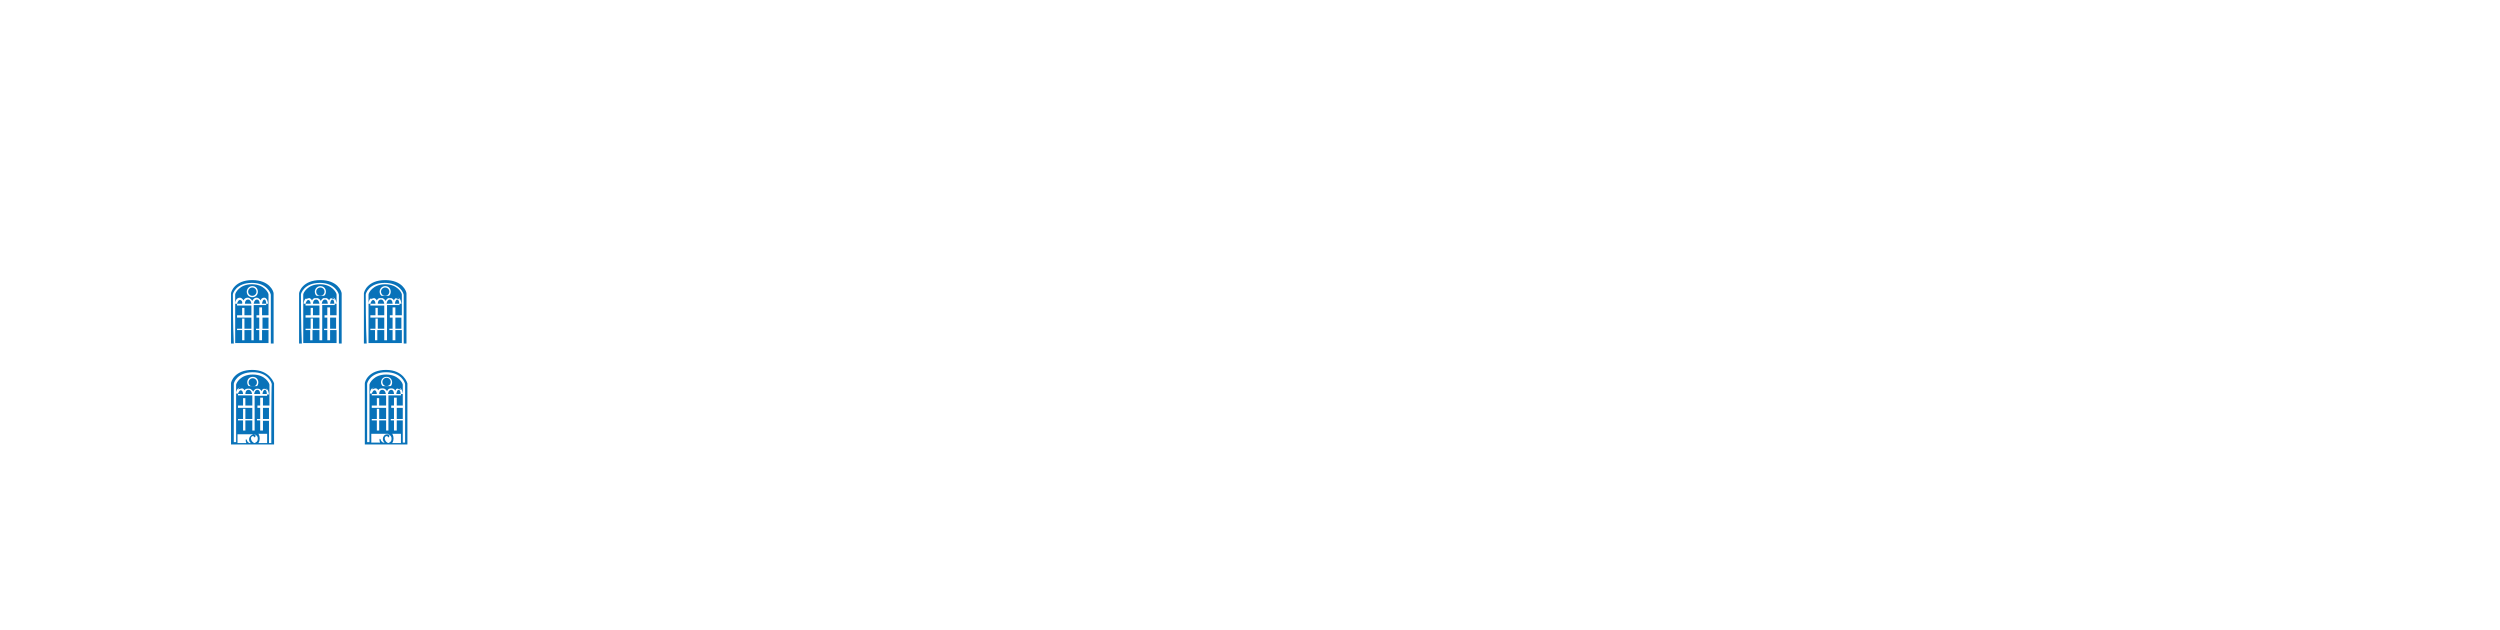
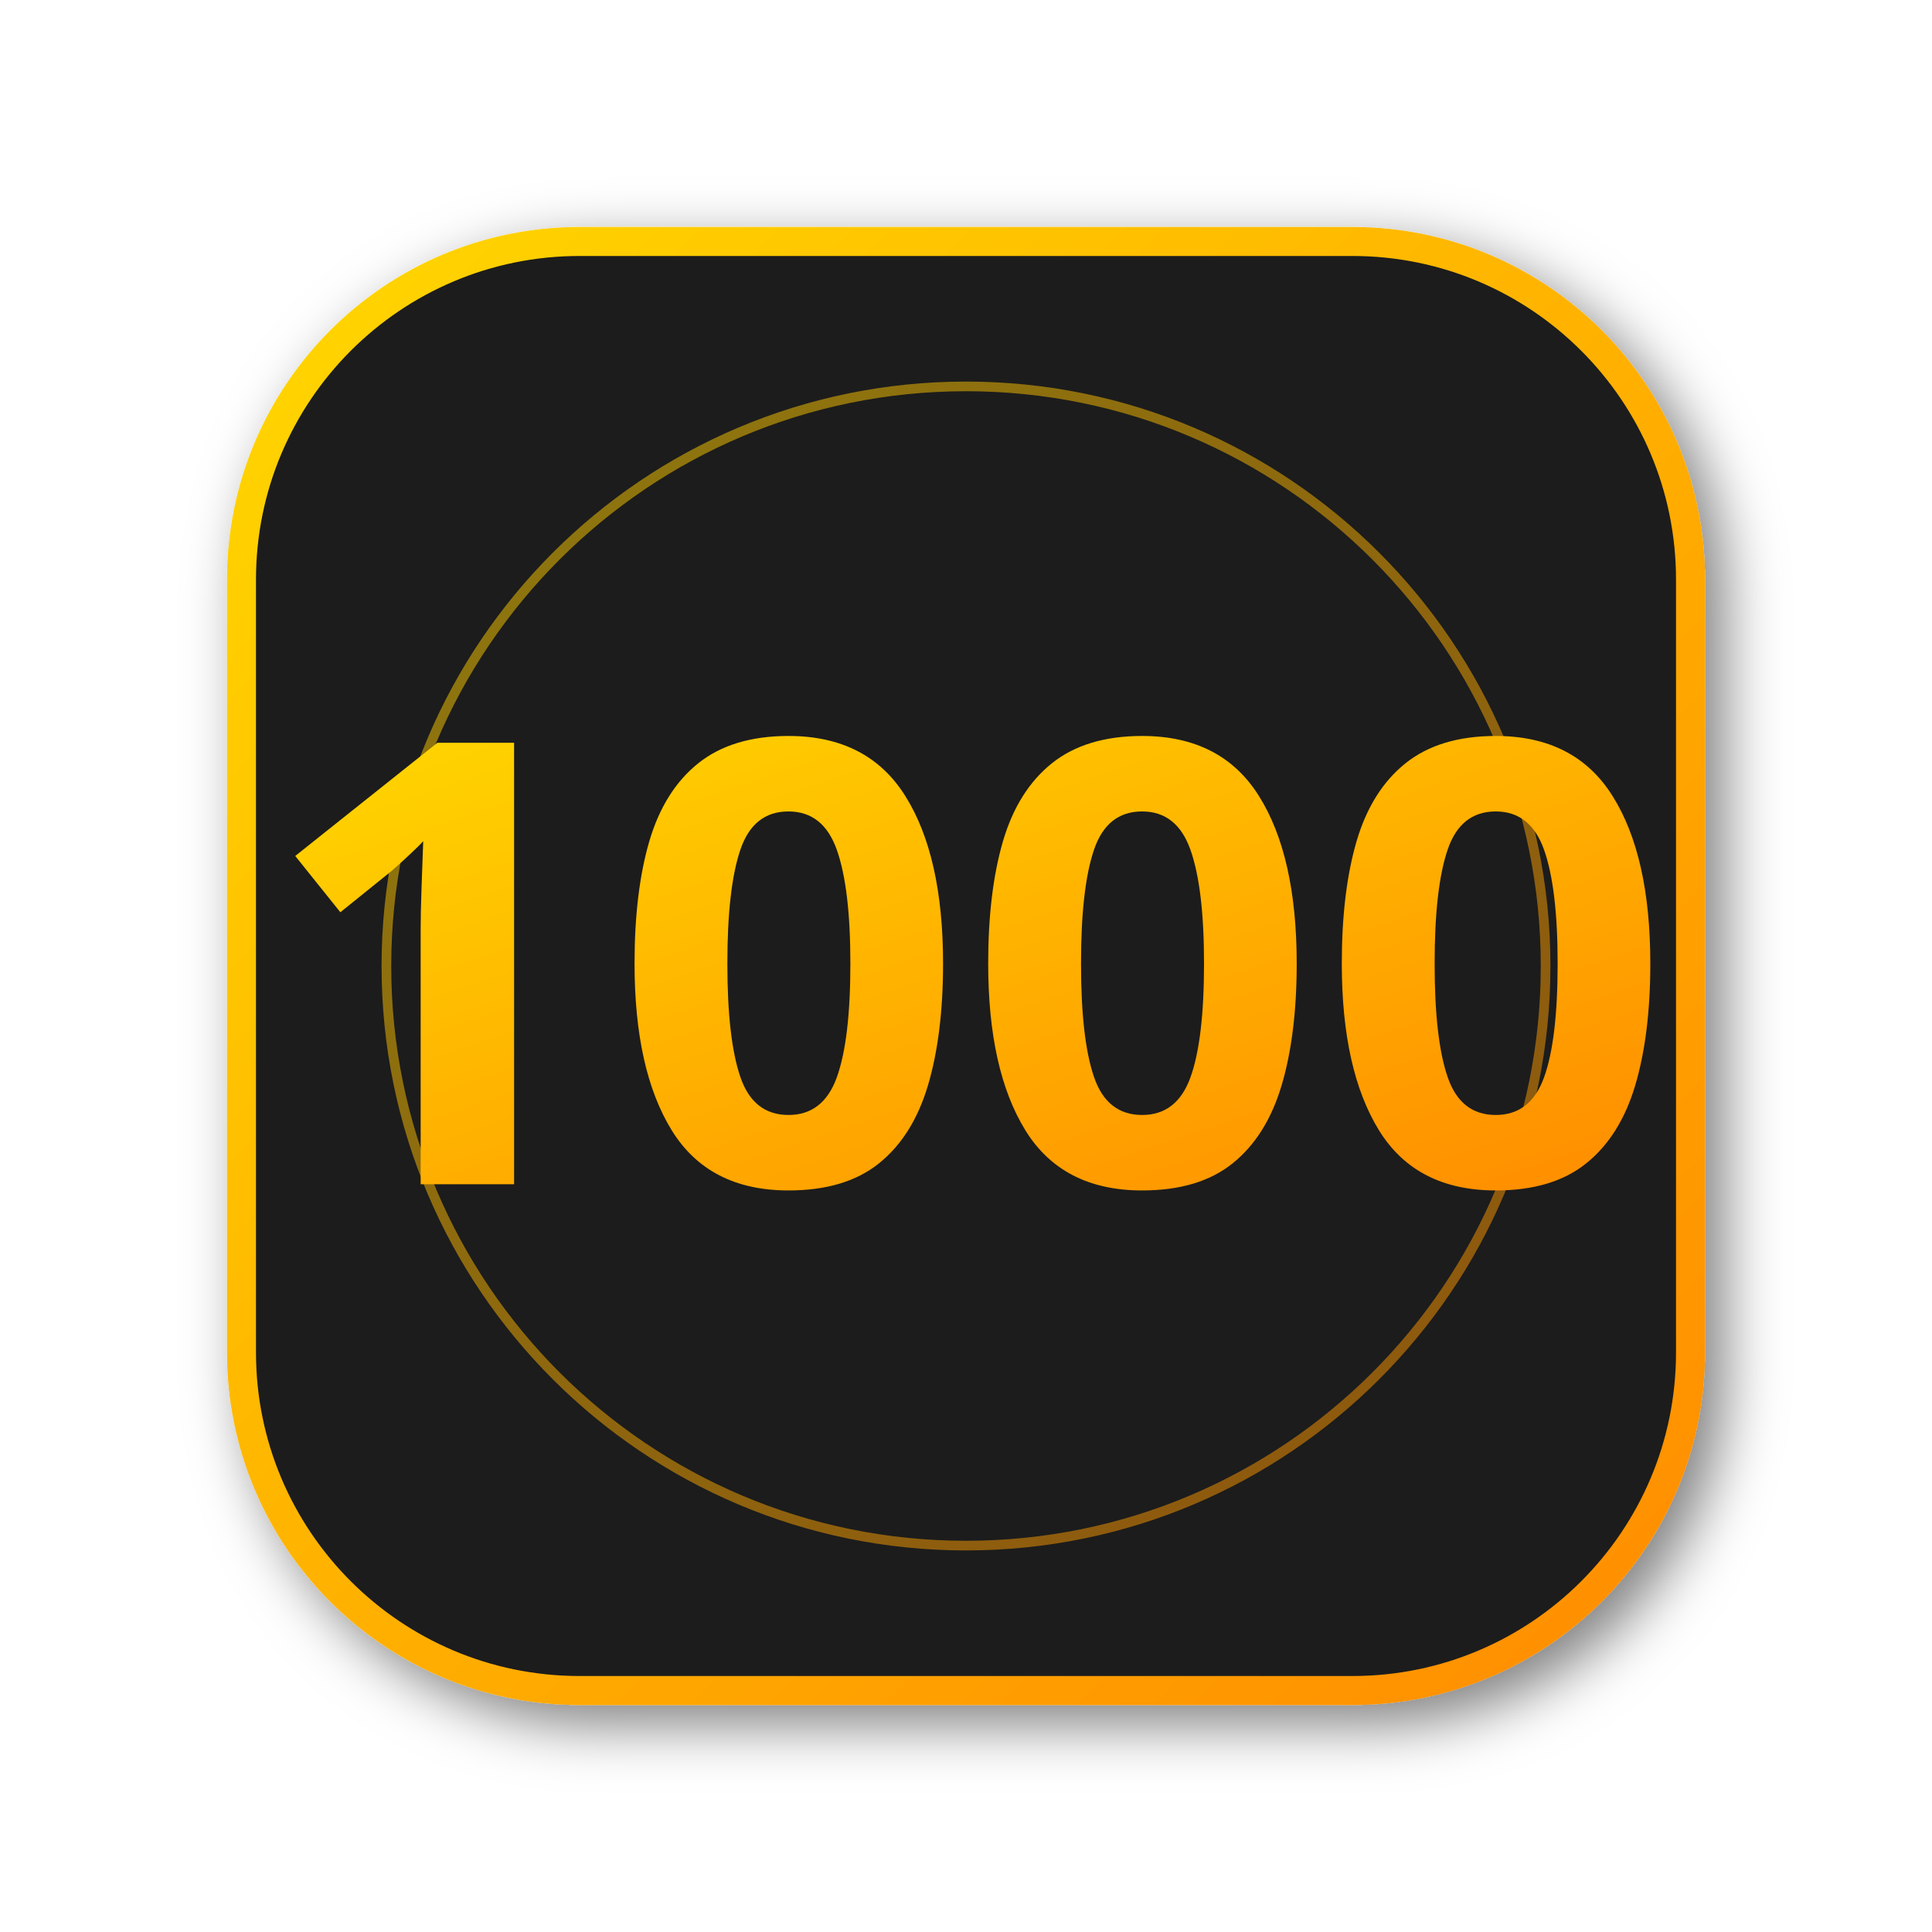
- <svg xmlns="http://www.w3.org/2000/svg" viewBox="0 0 540 136">
-   <path d="M66.6 64.8c-.4 0-.6.8-.6.8h1.1c0-.2-.1-.8-.5-.8zm1.7-.1c-.6 0-.7.6-.7.9H69s-.1-.9-.7-.9z" fill="#0872B9" />
-   <circle cx="69.2" cy="63" r=".9" fill="#0872B9" />
-   <path d="M71.8 64.7c-.4 0-.5.9-.5.9h.9s0-.9-.4-.9zm-1.6 0c-.6 0-.7.9-.7.9h1.3s0-.9-.6-.9zm1.1 6.3h1.3v-2.4h-1.3V71z" fill="#0872B9" />
-   <path d="M65 63.6c0-.2.7-2.5 4.1-2.5 3.3 0 4.1 2.3 4.1 2.6v10.5h.6V63.4c0-.5-.9-2.9-4.6-2.9-3.8 0-4.6 2.5-4.6 2.9v10.8h.6c-.2-3.5-.2-10.5-.2-10.6z" fill="#0872B9" />
-   <path d="M71.3 71.3v2.2h-.6v-2.2H70V71h.7v-2.4h-.6v-.5h.6v-1.7h.6v1.7h1.4v-4.5c0-.3-.9-2.2-3.6-2.2s-3.6 1.9-3.6 2.2v10.5h7.2v-2.8h-1.4zm-2.1-9.5c.7 0 1.2.5 1.2 1.2s-.5 1.2-1.2 1.2S68 63.7 68 63c0-.6.5-1.2 1.2-1.2zm.3 11.7H69v-2.2h-1.5v2.2H67v-2.2h-1V71h1.1v-2.2h.5V71H69v-2.4h-3v-.5h1.1v-1.6h.5v1.6H69V66h-3v-.4h-.4c0-.2.1-1.3 1-1.3.5 0 .8.6.8.6s.2-.6.9-.6c.6 0 1 .7 1 .7s.3-.7.9-.7c.6 0 .9.6.9.6s.1-.6.8-.6c.7 0 .8 1.3.8 1.3h-.4v.3h-2.7v7.6z" fill="#0872B9" />
-   <path d="M66 64.6s.4-.7 1-.7h4.4s.9.6.9.8l-.8-.3h-4.8l-.7.2zm14.9 19.7c-.4 0-.6.8-.6.8h1.1c0-.2-.1-.8-.5-.8zm1.7-.1c-.6 0-.7.6-.7.9h1.4c.1 0-.1-.9-.7-.9z" fill="#0872B9" />
-   <circle cx="83.5" cy="82.5" r=".9" fill="#0872B9" />
-   <path d="M86.1 84.2c-.4 0-.5.9-.5.9h.9c.1 0 0-.9-.4-.9zm-1.6 0c-.6 0-.7.9-.7.9h1.3s0-.9-.6-.9zm1.2 6.3H87v-2.4h-1.3v2.4z" fill="#0872B9" />
-   <path d="M83.4 79.9c-3.8 0-4.6 2.5-4.6 2.9V96H88V82.8s-.8-2.9-4.6-2.9zm-.8 3.9c.6 0 1 .7 1 .7s.3-.7.9-.7c.6 0 .9.6.9.6s.1-.6.8-.6c.7 0 .8 1.3.8 1.3h-.4v.3h-2.7V93h-.5v-2.2h-1.5V93h-.5v-2.2h-1.1v-.3h1.1v-2.2h.5v2.2h1.5v-2.4h-3.1v-.5h1.1V86h.5v1.6h1.5v-2.2h-3.1V85h-.4c0-.2.1-1.3 1-1.3.5 0 .8.6.8.6s.2-.5.9-.5zm-.3-1.2c0-.7.5-1.2 1.2-1.2s1.2.5 1.2 1.2-.5 1.2-1.2 1.2c-.6 0-1.2-.6-1.2-1.2zm2.2 12.6c-.1.3-.6.5-.6.5s-.2 0-.5-.3-.3-.8-.3-.8.1-.4.4-.4c.3 0 .4.3.4.3s.2-.1.2-.4c0-.3-.5-.3-.5-.3l-.4.1s-.5.3-.5.9c0 .6.4.8.4.8h-.3c-.2 0-.5-.4-.5-.4s-.1-.5-.3-.4c-.1.3.1.8.1.8h-1.9v-1.9h3.6s.1 0 .3.2c.6.4.5 1 .4 1.3zm2.1.5h-1.9s.3-.3.3-1-.3-1-.3-1h1.9v2zm.9-.1H87v-4.8h-1.3V93h-.6v-2.2h-.7v-.3h.7v-2.4h-.6v-.5h.6v-1.7h.6v1.7H87v-4.5c0-.3-.9-2.2-3.6-2.2s-3.6 1.9-3.6 2.2v12.4h-.5V82.9c0-.2.7-2.5 4.1-2.5 3.3 0 4.1 2.3 4.1 2.6v12.6z" fill="#0872B9" />
-   <path d="M80.3 84.1s.4-.7 1-.7h4.4c.3 0 .9.6.9.8l-.8-.3H81l-.7.2zm.3-19.3c-.4 0-.6.8-.6.8h1.1c0-.2-.1-.8-.5-.8zm1.7-.1c-.6 0-.7.6-.7.9H83s-.1-.9-.7-.9z" fill="#0872B9" />
-   <circle cx="83.2" cy="63" r=".9" fill="#0872B9" />
-   <path d="M85.8 64.7c-.4 0-.5.9-.5.9h.9c.1 0 0-.9-.4-.9zm-1.6 0c-.6 0-.7.9-.7.9h1.3s0-.9-.6-.9zm1.2 6.3h1.3v-2.4h-1.3V71z" fill="#0872B9" />
-   <path d="M79 63.6c0-.2.7-2.5 4.1-2.5 3.3 0 4.1 2.3 4.1 2.6v10.5h.6V63.4c0-.5-.9-2.9-4.6-2.9-3.8 0-4.6 2.5-4.6 2.9v10.8h.6c-.2-3.5-.2-10.5-.2-10.6z" fill="#0872B9" />
-   <path d="M85.4 71.3v2.2h-.6v-2.2h-.7V71h.7v-2.4h-.6v-.5h.6v-1.7h.6v1.7h1.4v-4.5c0-.3-.9-2.2-3.6-2.2s-3.6 1.9-3.6 2.2v10.5h7.2v-2.8h-1.4zm-2.2-9.5c.7 0 1.2.5 1.2 1.2s-.5 1.2-1.2 1.2S82 63.7 82 63c0-.6.5-1.2 1.2-1.2zm.3 11.7H83v-2.2h-1.5v2.2H81v-2.2h-1V71h1.1v-2.2h.5V71H83v-2.4h-3v-.5h1.1v-1.6h.5v1.6H83V66h-3v-.4h-.4c0-.2.1-1.3 1-1.3.5 0 .8.6.8.6s.2-.6.9-.6c.6 0 1 .7 1 .7s.3-.7.9-.7c.6 0 .9.6.9.6s.1-.6.8-.6c.7 0 .8 1.3.8 1.3h-.4v.3h-2.7v7.6z" fill="#0872B9" />
-   <path d="M80 64.6s.4-.7 1-.7h4.4c.3 0 .9.6.9.8l-.8-.3h-4.8l-.7.2zM52 84.3c-.4 0-.6.8-.6.8h1.1c0-.2-.1-.8-.5-.8zm1.7-.1c-.6 0-.7.6-.7.9h1.4c.1 0-.1-.9-.7-.9z" fill="#0872B9" />
-   <circle cx="54.6" cy="82.6" r=".9" fill="#0872B9" />
-   <path d="M57.2 84.2c-.4 0-.5.9-.5.9h.9c.1 0 0-.9-.4-.9zm-1.6 0c-.6 0-.7.9-.7.9h1.3s0-.9-.6-.9zm1.2 6.3h1.3v-2.4h-1.3v2.4z" fill="#0872B9" />
-   <path d="M54.5 79.9c-3.8 0-4.6 2.5-4.6 2.9V96h9.3V82.8s-.9-2.9-4.7-2.9zm-.8 4c.6 0 1 .7 1 .7s.3-.7.9-.7c.6 0 .9.6.9.6s.1-.6.8-.6c.7 0 .8 1.3.8 1.3h-.4v.3H55V93h-.5v-2.2H53V93h-.5v-2.2h-1.1v-.3h1.1v-2.2h.5v2.2h1.5v-2.4h-3.1v-.5h1.1V86h.5v1.6h1.5v-2.2h-3.1V85H51c0-.2.1-1.3 1-1.3.5 0 .8.6.8.6s.2-.4.9-.4zm-.3-1.3c0-.7.5-1.2 1.2-1.2s1.2.5 1.2 1.2-.5 1.2-1.2 1.2-1.2-.6-1.2-1.2zm2.2 12.6c-.1.3-.6.5-.6.5s-.2 0-.5-.3-.3-.8-.3-.8.1-.4.4-.4c.3 0 .4.3.4.3s.2-.1.2-.4c0-.3-.5-.3-.5-.3l-.4.2s-.5.3-.5.9c0 .6.4.8.4.8h-.3c-.2 0-.5-.4-.5-.4s-.1-.5-.3-.4c-.1.3.1.8.1.8h-1.9v-1.9H55s.1 0 .3.2c.5.3.4.9.3 1.2zm2.1.5h-1.9s.3-.3.3-1-.3-1-.3-1h1.9v2zm.9 0h-.5v-4.8h-1.3V93h-.6v-2.2h-.7v-.3h.7v-2.4h-.6v-.5h.6v-1.7h.6v1.7h1.4v-4.5c0-.3-.9-2.2-3.6-2.2S51 82.8 51 83.1v12.4h-.5V82.9c0-.2.7-2.5 4.1-2.5 3.3 0 4.1 2.3 4.1 2.6-.1.5-.1 12.7-.1 12.7z" fill="#0872B9" />
-   <path d="M51.4 84.1s.4-.7 1-.7h4.4s.9.6.9.8l-.7-.3h-4.8l-.8.2zm.4-19.3c-.4 0-.6.8-.6.8h1.1c.1-.2 0-.8-.5-.8zm1.8-.1c-.6 0-.7.6-.7.9h1.4s-.1-.9-.7-.9z" fill="#0872B9" />
-   <circle cx="54.5" cy="63" r=".9" fill="#0872B9" />
-   <path d="M57.1 64.7c-.4 0-.5.9-.5.9h.9s0-.9-.4-.9zm-1.6 0c-.6 0-.7.9-.7.9h1.3s0-.9-.6-.9zm1.1 6.3H58v-2.4h-1.3V71z" fill="#0872B9" />
-   <path d="M50.3 63.6c0-.2.7-2.5 4.1-2.5 3.3 0 4.1 2.3 4.1 2.6v10.5h.6V63.4c0-.5-.9-2.9-4.6-2.9-3.8 0-4.6 2.5-4.6 2.9v10.8h.6c-.2-3.5-.2-10.5-.2-10.6z" fill="#0872B9" />
-   <path d="M56.6 71.3v2.2H56v-2.2h-.7V71h.7v-2.4h-.6v-.5h.6v-1.7h.6v1.7H58v-4.5c0-.3-.9-2.2-3.6-2.2s-3.6 1.9-3.6 2.2v10.5H58v-2.8h-1.4zm-2.1-9.5c.7 0 1.2.5 1.2 1.2s-.5 1.2-1.2 1.2-1.2-.5-1.2-1.2c0-.6.5-1.2 1.2-1.2zm.3 11.7h-.5v-2.2h-1.5v2.2h-.5v-2.2h-1.1V71h1.1v-2.2h.5V71h1.5v-2.4h-3.1v-.5h1.1v-1.6h.5v1.6h1.5V66h-3.1v-.4h-.4c0-.2.1-1.3 1-1.3.5 0 .8.6.8.6s.2-.6.9-.6c.6 0 1 .7 1 .7s.3-.7.9-.7c.6 0 .9.6.9.6s.1-.6.8-.6c.7 0 .8 1.3.8 1.3h-.4v.3h-2.7v7.6z" fill="#0872B9" />
+ <svg xmlns="http://www.w3.org/2000/svg" width="200" height="200" viewBox="0 0 200 200">
+   <defs>
+     <linearGradient id="goldGrad" x1="0%" y1="0%" x2="100%" y2="100%">
+       <stop offset="0%" style="stop-color:#FFD700;stop-opacity:1" />
+       <stop offset="100%" style="stop-color:#FF8C00;stop-opacity:1" />
+     </linearGradient>
+     <filter id="shadow" x="-20%" y="-20%" width="140%" height="140%">
+       <feGaussianBlur in="SourceAlpha" stdDeviation="3" />
+       <feOffset dx="2" dy="2" result="offsetblur" />
+       <feComponentTransfer>
+         <feFuncA type="linear" slope="0.5" />
+       </feComponentTransfer>
+       <feMerge>
+         <feMergeNode />
+         <feMergeNode in="SourceGraphic" />
+       </feMerge>
+     </filter>
+   </defs>
+   <rect x="25" y="25" width="150" height="150" rx="35" fill="#1a1a1a" stroke="url(#goldGrad)" stroke-width="3" filter="url(#shadow)" />
+   <circle cx="100" cy="100" r="60" fill="none" stroke="url(#goldGrad)" stroke-width="1" opacity="0.5" />
+   <text x="50%" y="105%" dominant-baseline="middle" text-anchor="middle" font-family="'Outfit', sans-serif" font-size="12" font-weight="bold" fill="url(#goldGrad)" opacity="0.8" style="letter-spacing: 4px;">PROJECT</text>
+   <text x="50%" y="100" dominant-baseline="middle" text-anchor="middle" font-family="'Outfit', sans-serif" font-size="64" font-weight="900" fill="url(#goldGrad)">1000</text>
+   <path d="M70 135 L130 135" stroke="url(#goldGrad)" stroke-width="2" stroke-linecap="round" />
</svg>
